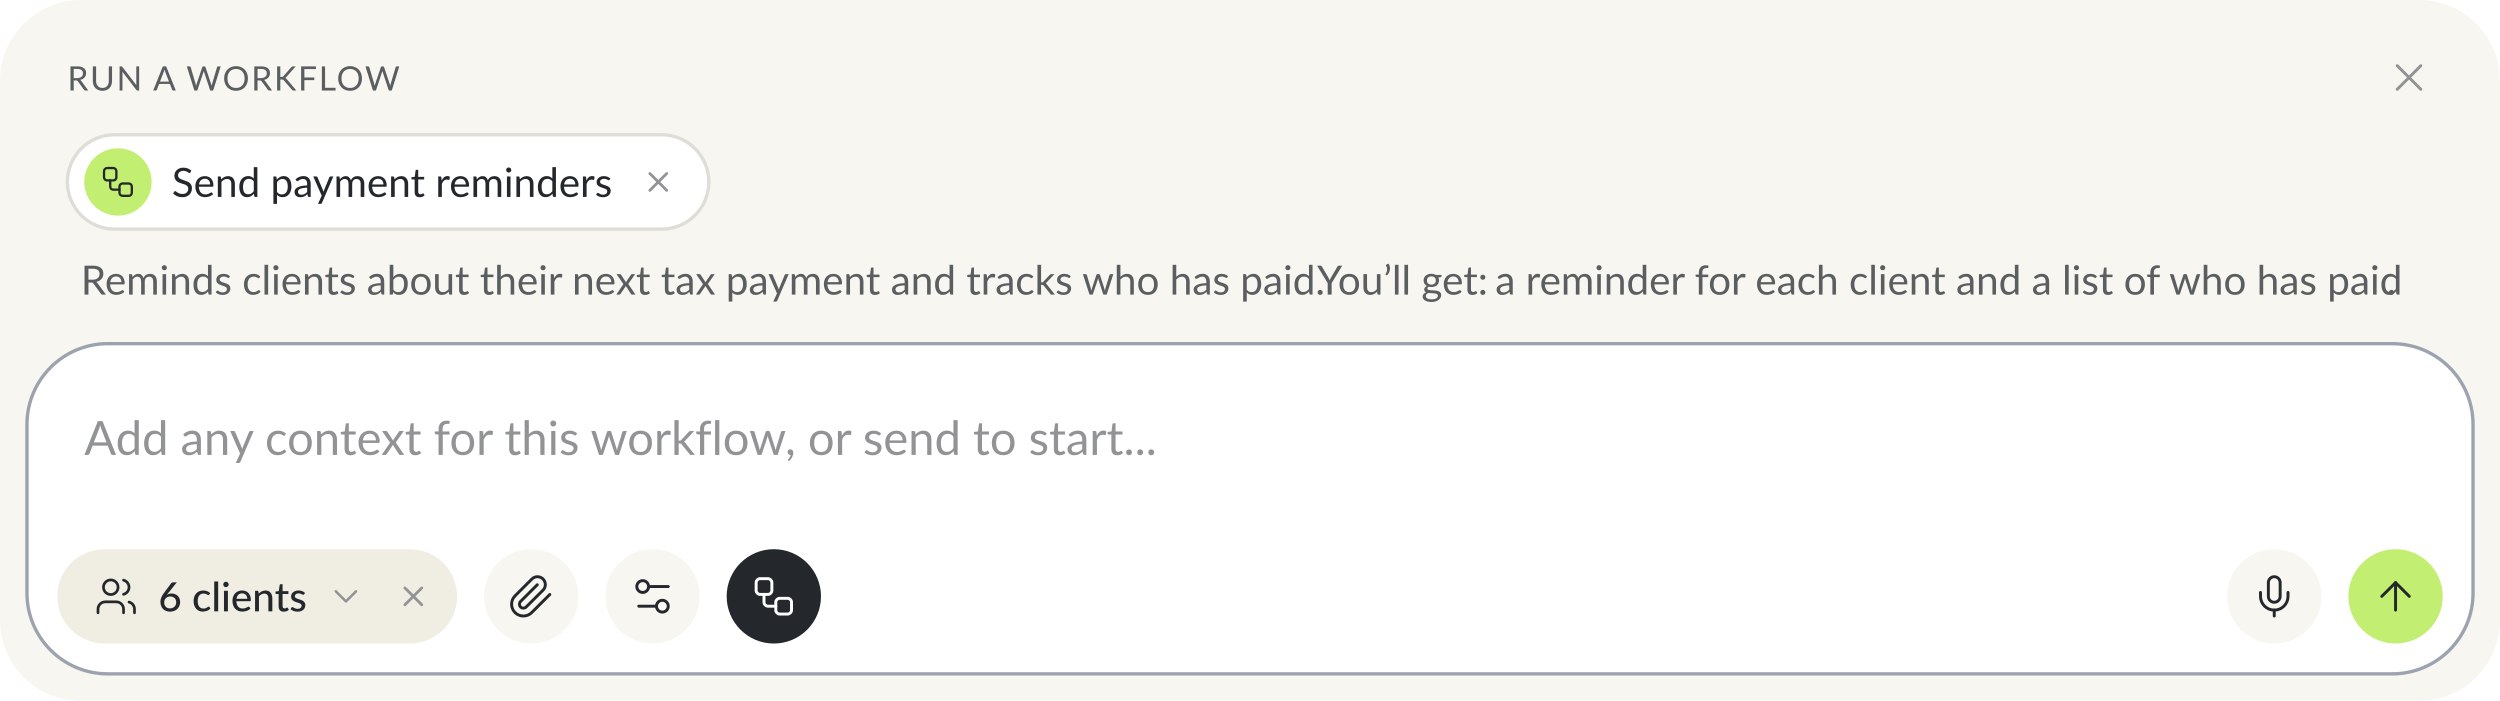
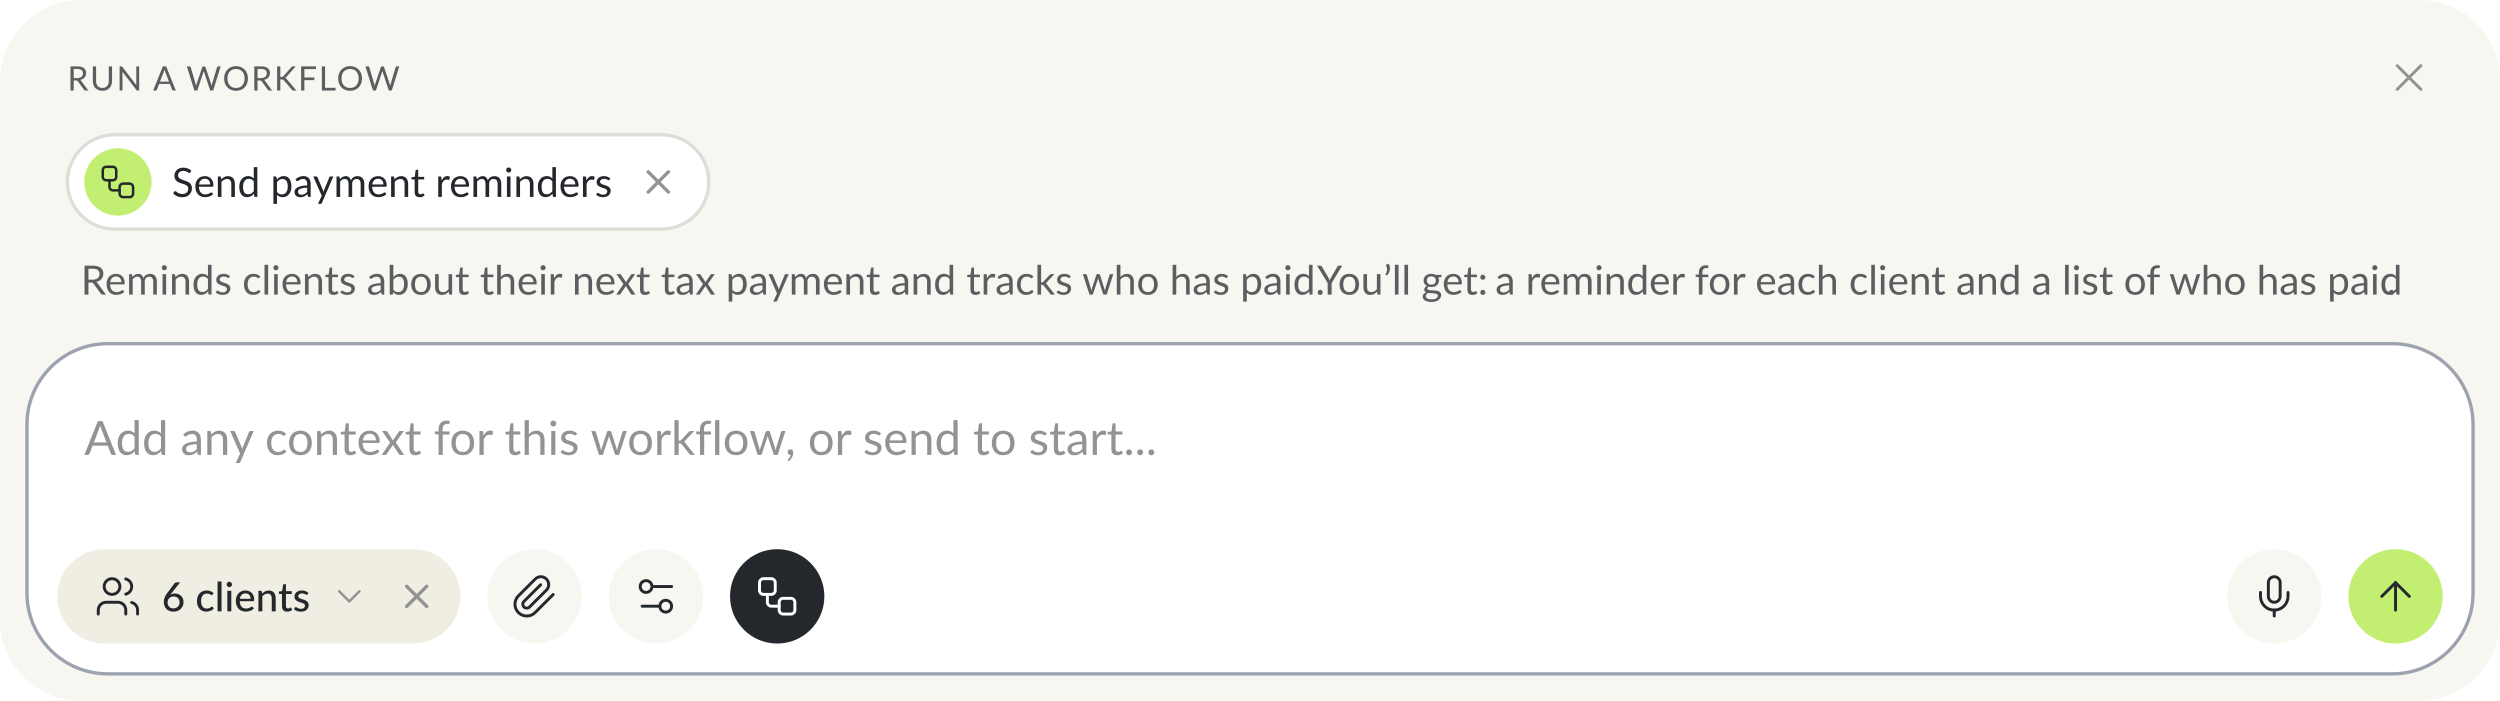
<svg xmlns="http://www.w3.org/2000/svg" width="742" height="208" viewBox="503 390 742 208">
  <g id="Tray">
    <rect width="742" height="208" x="503" y="390" fill="rgb(247, 246, 240)" rx="24" ry="24" id="Fill" />
    <g id="Tray / Workflows">
      <g id="Section header">
        <text dominant-baseline="text-after-edge" font-family="Lato, sans-serif" font-size="10px" font-weight="400" letter-spacing="0.5px" fill="rgb(91, 94, 97)">
          <tspan xml:space="preserve" x="523" y="419" textLength="98.75" lengthAdjust="spacingAndGlyphs">RUN A WORKFLOW</tspan>
        </text>
        <g id="Icon / x" transform="matrix(0.583333 0 0 0.583333 1211 406)">
+           <rect id="Bounds" width="24" height="24" fill="none" />
          <path d="M18 6 6 18" fill="none" stroke="rgb(145, 147, 149)" stroke-linecap="round" stroke-linejoin="round" stroke-width="1.5px" />
          <path d="m6 6 12 12" fill="none" stroke="rgb(145, 147, 149)" stroke-linecap="round" stroke-linejoin="round" stroke-width="1.5px" />
        </g>
      </g>
      <g id="Tray / Picked workflow">
        <g id="Workflow chip">
          <rect width="190.375" height="28" x="523" y="430" fill="rgb(255, 255, 255)" stroke="rgb(222, 221, 216)" stroke-width="1px" rx="14" ry="14" id="Fill" />
          <rect width="20" height="20" x="528" y="434" fill="rgb(194, 239, 114)" rx="10" ry="10" id="Fill" />
-           <g id="Icon / workflow" transform="matrix(0.458333 0 0 0.458333 532.5 438.5)">
+           <g id="Icon / workflow" transform="matrix(0.5 0 0 0.5 532 438)">
+             <rect id="Bounds" width="24" height="24" fill="none" />
            <rect width="8" height="8" x="3" y="3" rx="2" fill="none" stroke="rgb(36, 40, 44)" stroke-linecap="round" stroke-linejoin="round" stroke-width="1.5px" id="Border" />
            <path d="M7 11v4a2 2 0 0 0 2 2h4" fill="none" stroke="rgb(36, 40, 44)" stroke-linecap="round" stroke-linejoin="round" stroke-width="1.5px" />
            <rect width="8" height="8" x="13" y="13" rx="2" fill="none" stroke="rgb(36, 40, 44)" stroke-linecap="round" stroke-linejoin="round" stroke-width="1.5px" id="Border" />
          </g>
          <text dominant-baseline="text-after-edge" font-family="Lato, sans-serif" font-size="12px" font-weight="400" fill="rgb(36, 40, 44)">
            <tspan xml:space="preserve" x="554" y="451" textLength="130.375" lengthAdjust="spacingAndGlyphs">Send payment reminders</tspan>
          </text>
          <g id="Remove">
-             <g id="Icon / x" transform="matrix(0.416667 0 0 0.416667 693.375 439)">
+             <g id="Icon / x" transform="matrix(0.5 0 0 0.5 692.375 438)">
+               <rect id="Bounds" width="24" height="24" fill="none" />
              <path d="M18 6 6 18" fill="none" stroke="rgb(145, 147, 149)" stroke-linecap="round" stroke-linejoin="round" stroke-width="2px" />
              <path d="m6 6 12 12" fill="none" stroke="rgb(145, 147, 149)" stroke-linecap="round" stroke-linejoin="round" stroke-width="2px" />
            </g>
          </g>
        </g>
      </g>
      <text dominant-baseline="text-after-edge" font-family="Lato, sans-serif" font-size="12px" font-weight="400" unicode-bidi="isolate" fill="rgb(91, 94, 97)">
        <tspan xml:space="preserve" x="527" y="480">Reminds clients about their next tax payment and tracks who has paid.</tspan>
        <tspan xml:space="preserve" x="891.297" y="480"> You’ll get: </tspan>
        <tspan xml:space="preserve" x="946.797" y="480">a reminder for each client and a list of who has paid</tspan>
        <tspan xml:space="preserve" x="1211.375" y="480">.</tspan>
      </text>
    </g>
    <g id="Composer">
      <rect width="726" height="98" x="511" y="492" fill="rgb(255, 255, 255)" stroke="rgb(156, 163, 175)" stroke-width="1px" rx="24" ry="24" id="Fill" />
      <g id="Composer / Placeholder">
        <text dominant-baseline="text-after-edge" font-family="Lato, sans-serif" font-size="14px" font-weight="400" unicode-bidi="isolate" fill="rgb(145, 147, 149)">
          <tspan xml:space="preserve" x="528" y="528" textLength="313.125" lengthAdjust="spacingAndGlyphs">Add any context for this workflow, or send to start...</tspan>
        </text>
      </g>
      <g id="Composer / Controls">
        <g id="Control group">
          <g id="Context pill">
-             <rect width="118.672" height="28" x="520" y="553" fill="rgb(240, 238, 227)" rx="14" ry="14" id="Fill" />
-             <g id="Icon / users" transform="matrix(0.541667 0 0 0.541667 531 560.5)">
+             <rect width="119.672" height="28" x="520" y="553" fill="rgb(240, 238, 227)" rx="14" ry="14" id="Fill" />
+             <g id="Icon / users" transform="matrix(0.583333 0 0 0.583333 531 560)">
+               <rect id="Bounds" width="24" height="24" fill="none" />
              <path d="M16 21v-2a4 4 0 0 0-4-4H6a4 4 0 0 0-4 4v2" fill="none" stroke="rgb(36, 40, 44)" stroke-linecap="round" stroke-linejoin="round" stroke-width="1.5px" />
              <circle cx="9" cy="7" r="4" fill="none" stroke="rgb(36, 40, 44)" stroke-linecap="round" stroke-linejoin="round" stroke-width="1.5px" />
              <path d="M22 21v-2a4 4 0 0 0-3-3.87" fill="none" stroke="rgb(36, 40, 44)" stroke-linecap="round" stroke-linejoin="round" stroke-width="1.5px" />
              <path d="M16 3.13a4 4 0 0 1 0 7.75" fill="none" stroke="rgb(36, 40, 44)" stroke-linecap="round" stroke-linejoin="round" stroke-width="1.5px" />
            </g>
            <text dominant-baseline="text-after-edge" font-family="Lato, sans-serif" font-size="12px" font-weight="500" fill="rgb(36, 40, 44)">
-               <tspan xml:space="preserve" x="550" y="574" textLength="43.672" lengthAdjust="spacingAndGlyphs">6 clients</tspan>
+               <tspan xml:space="preserve" x="551" y="574" textLength="43.672" lengthAdjust="spacingAndGlyphs">6 clients</tspan>
            </text>
-             <g id="Icon / chevronDown" transform="matrix(0.5 0 0 0.5 599.672 561)">
+             <g id="Icon / chevronDown" transform="matrix(0.5 0 0 0.5 600.672 561)">
+               <rect id="Bounds" width="24" height="24" fill="none" />
              <path d="m6 9 6 6 6-6" fill="none" stroke="rgb(145, 147, 149)" stroke-linecap="round" stroke-linejoin="round" stroke-width="1.5px" />
            </g>
            <g id="Remove">
-               <g id="Icon / x" transform="matrix(0.416667 0 0 0.416667 620.672 562)">
+               <g id="Icon / x" transform="matrix(0.5 0 0 0.5 620.672 561)">
+                 <rect id="Bounds" width="24" height="24" fill="none" />
                <path d="M18 6 6 18" fill="none" stroke="rgb(145, 147, 149)" stroke-linecap="round" stroke-linejoin="round" stroke-width="2px" />
                <path d="m6 6 12 12" fill="none" stroke="rgb(145, 147, 149)" stroke-linecap="round" stroke-linejoin="round" stroke-width="2px" />
              </g>
            </g>
          </g>
          <g id="Icon button">
-             <rect width="28" height="28" x="646.672" y="553" fill="rgb(247, 246, 240)" rx="14" ry="14" id="Fill" />
-             <g id="Icon / paperclip" transform="matrix(0.583333 0 0 0.583333 653.672 560)">
+             <rect width="28" height="28" x="647.672" y="553" fill="rgb(247, 246, 240)" rx="14" ry="14" id="Fill" />
+             <g id="Icon / paperclip" transform="matrix(0.583333 0 0 0.583333 654.672 560)">
+               <rect id="Bounds" width="24" height="24" fill="none" />
              <path d="m21.44 11.05-9.19 9.19a6 6 0 0 1-8.49-8.49l8.57-8.57A4 4 0 1 1 18 8.84l-8.59 8.57a2 2 0 0 1-2.83-2.83l8.49-8.48" fill="none" stroke="rgb(36, 40, 44)" stroke-linecap="round" stroke-linejoin="round" stroke-width="1.5px" />
            </g>
          </g>
          <g id="Icon button">
-             <rect width="28" height="28" x="682.672" y="553" fill="rgb(247, 246, 240)" rx="14" ry="14" id="Fill" />
-             <g id="Icon / settings2" transform="matrix(0.583333 0 0 0.583333 689.672 560)">
+             <rect width="28" height="28" x="683.672" y="553" fill="rgb(247, 246, 240)" rx="14" ry="14" id="Fill" />
+             <g id="Icon / settings2" transform="matrix(0.583333 0 0 0.583333 690.672 560)">
+               <rect id="Bounds" width="24" height="24" fill="none" />
              <path d="M20 7h-9" fill="none" stroke="rgb(36, 40, 44)" stroke-linecap="round" stroke-linejoin="round" stroke-width="1.5px" />
              <path d="M14 17H5" fill="none" stroke="rgb(36, 40, 44)" stroke-linecap="round" stroke-linejoin="round" stroke-width="1.5px" />
              <circle cx="17" cy="17" r="3" fill="none" stroke="rgb(36, 40, 44)" stroke-linecap="round" stroke-linejoin="round" stroke-width="1.5px" />
              <circle cx="7" cy="7" r="3" fill="none" stroke="rgb(36, 40, 44)" stroke-linecap="round" stroke-linejoin="round" stroke-width="1.5px" />
            </g>
          </g>
          <g id="Icon button">
-             <rect width="28" height="28" x="718.672" y="553" fill="rgb(36, 40, 44)" rx="14" ry="14" id="Fill" />
-             <g id="Icon / workflow" transform="matrix(0.583333 0 0 0.583333 725.672 560)">
+             <rect width="28" height="28" x="719.672" y="553" fill="rgb(36, 40, 44)" rx="14" ry="14" id="Fill" />
+             <g id="Icon / workflow" transform="matrix(0.583333 0 0 0.583333 726.672 560)">
+               <rect id="Bounds" width="24" height="24" fill="none" />
              <rect width="8" height="8" x="3" y="3" rx="2" fill="none" stroke="rgb(255, 255, 255)" stroke-linecap="round" stroke-linejoin="round" stroke-width="1.5px" id="Border" />
              <path d="M7 11v4a2 2 0 0 0 2 2h4" fill="none" stroke="rgb(255, 255, 255)" stroke-linecap="round" stroke-linejoin="round" stroke-width="1.5px" />
              <rect width="8" height="8" x="13" y="13" rx="2" fill="none" stroke="rgb(255, 255, 255)" stroke-linecap="round" stroke-linejoin="round" stroke-width="1.5px" id="Border" />
            </g>
          </g>
        </g>
        <g id="Control group">
          <g id="Icon button">
            <rect width="28" height="28" x="1164" y="553" fill="rgb(247, 246, 240)" rx="14" ry="14" id="Fill" />
            <g id="Icon / mic" transform="matrix(0.583333 0 0 0.583333 1171 560)">
+               <rect id="Bounds" width="24" height="24" fill="none" />
              <path d="M12 2a3 3 0 0 0-3 3v7a3 3 0 0 0 6 0V5a3 3 0 0 0-3-3Z" fill="none" stroke="rgb(36, 40, 44)" stroke-linecap="round" stroke-linejoin="round" stroke-width="1.5px" />
              <path d="M19 10v2a7 7 0 0 1-14 0v-2" fill="none" stroke="rgb(36, 40, 44)" stroke-linecap="round" stroke-linejoin="round" stroke-width="1.5px" />
              <path d="M12 19v3" fill="none" stroke="rgb(36, 40, 44)" stroke-linecap="round" stroke-linejoin="round" stroke-width="1.5px" />
            </g>
          </g>
          <g id="Send button">
            <rect width="28" height="28" x="1200" y="553" fill="rgb(194, 239, 114)" rx="14" ry="14" id="Fill" />
            <g id="Icon / arrowUp" transform="matrix(0.583333 0 0 0.583333 1207 560)">
+               <rect id="Bounds" width="24" height="24" fill="none" />
              <path d="m5 12 7-7 7 7" fill="none" stroke="rgb(36, 40, 44)" stroke-linecap="round" stroke-linejoin="round" stroke-width="1.5px" />
              <path d="M12 19V5" fill="none" stroke="rgb(36, 40, 44)" stroke-linecap="round" stroke-linejoin="round" stroke-width="1.5px" />
            </g>
          </g>
        </g>
      </g>
    </g>
  </g>
</svg>
